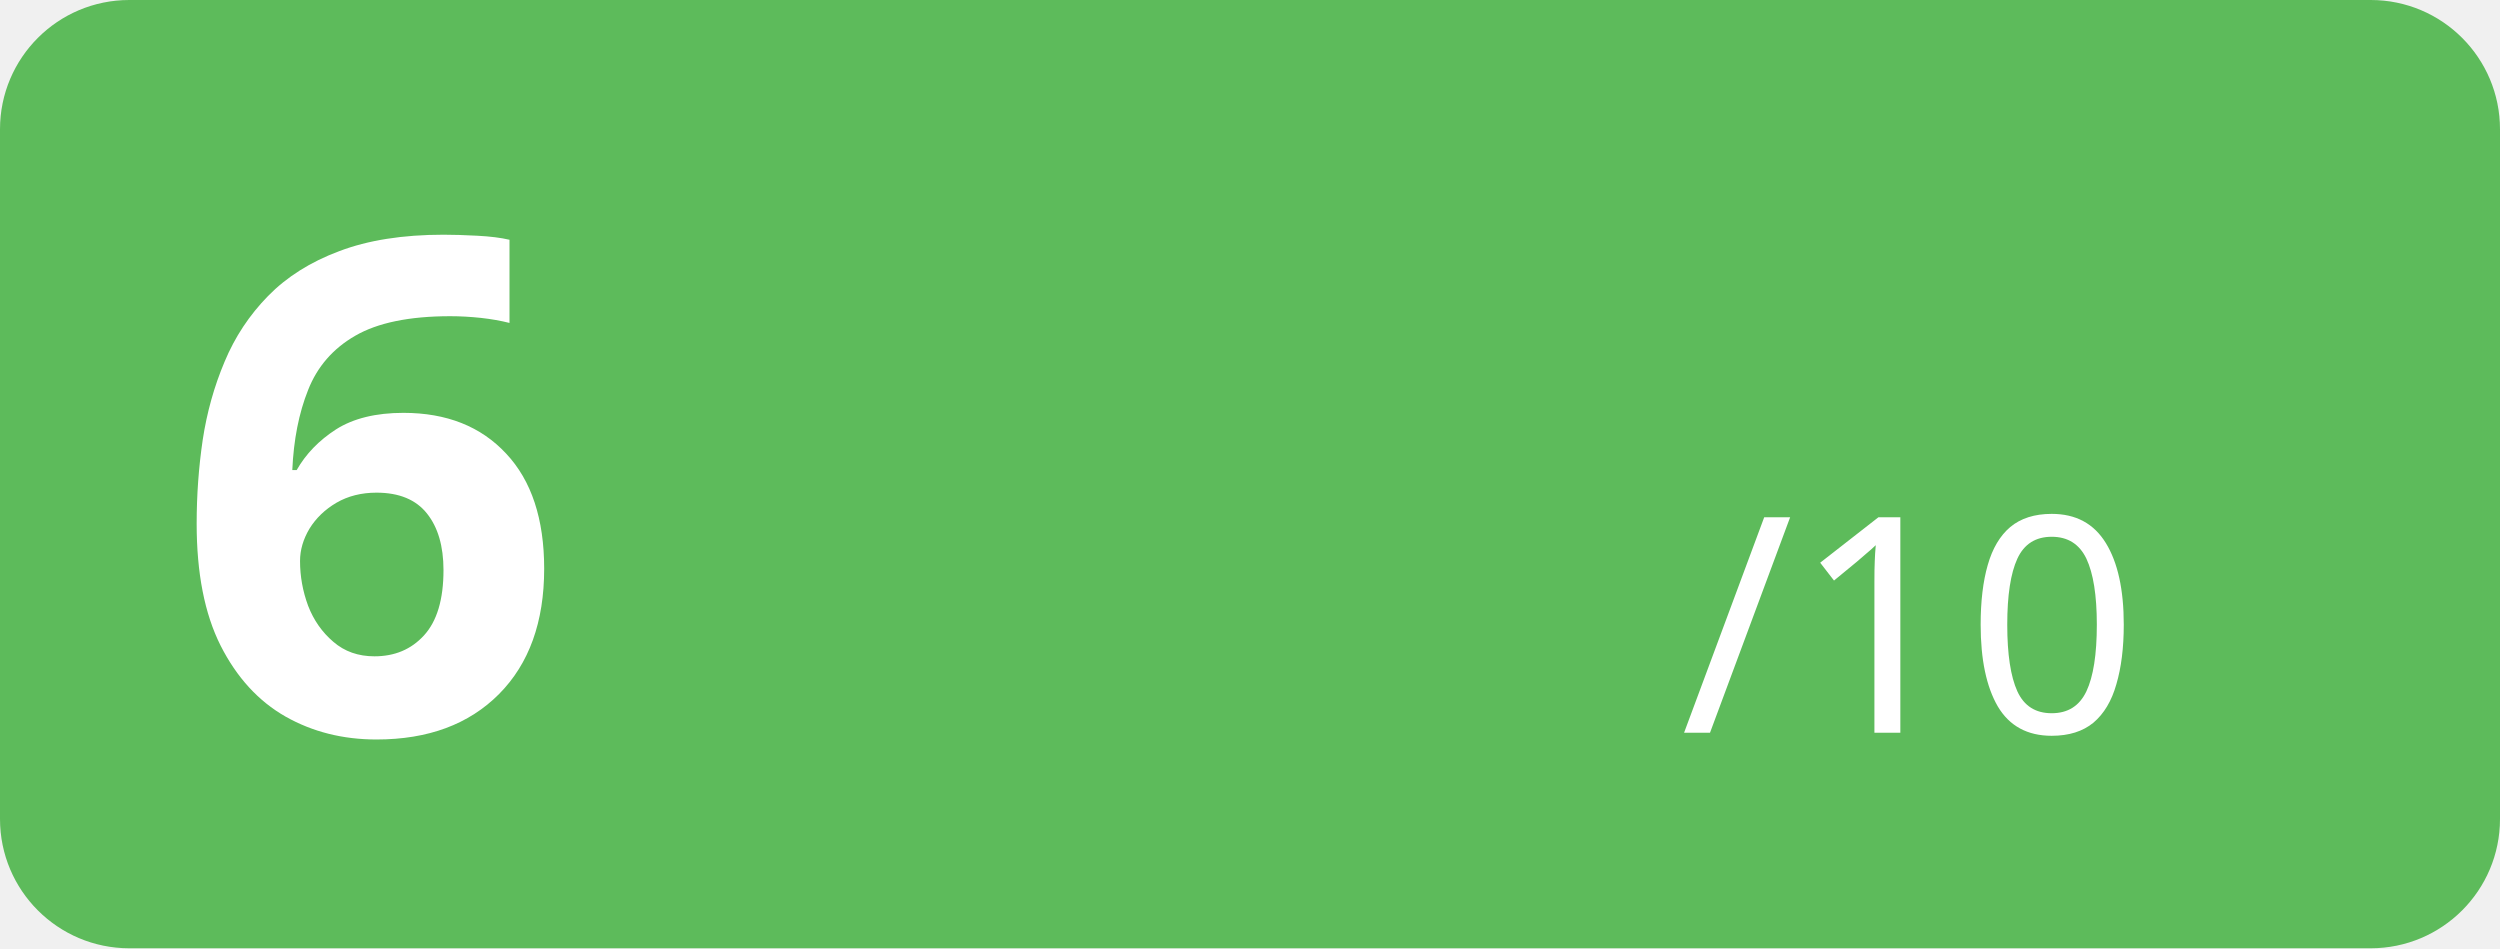
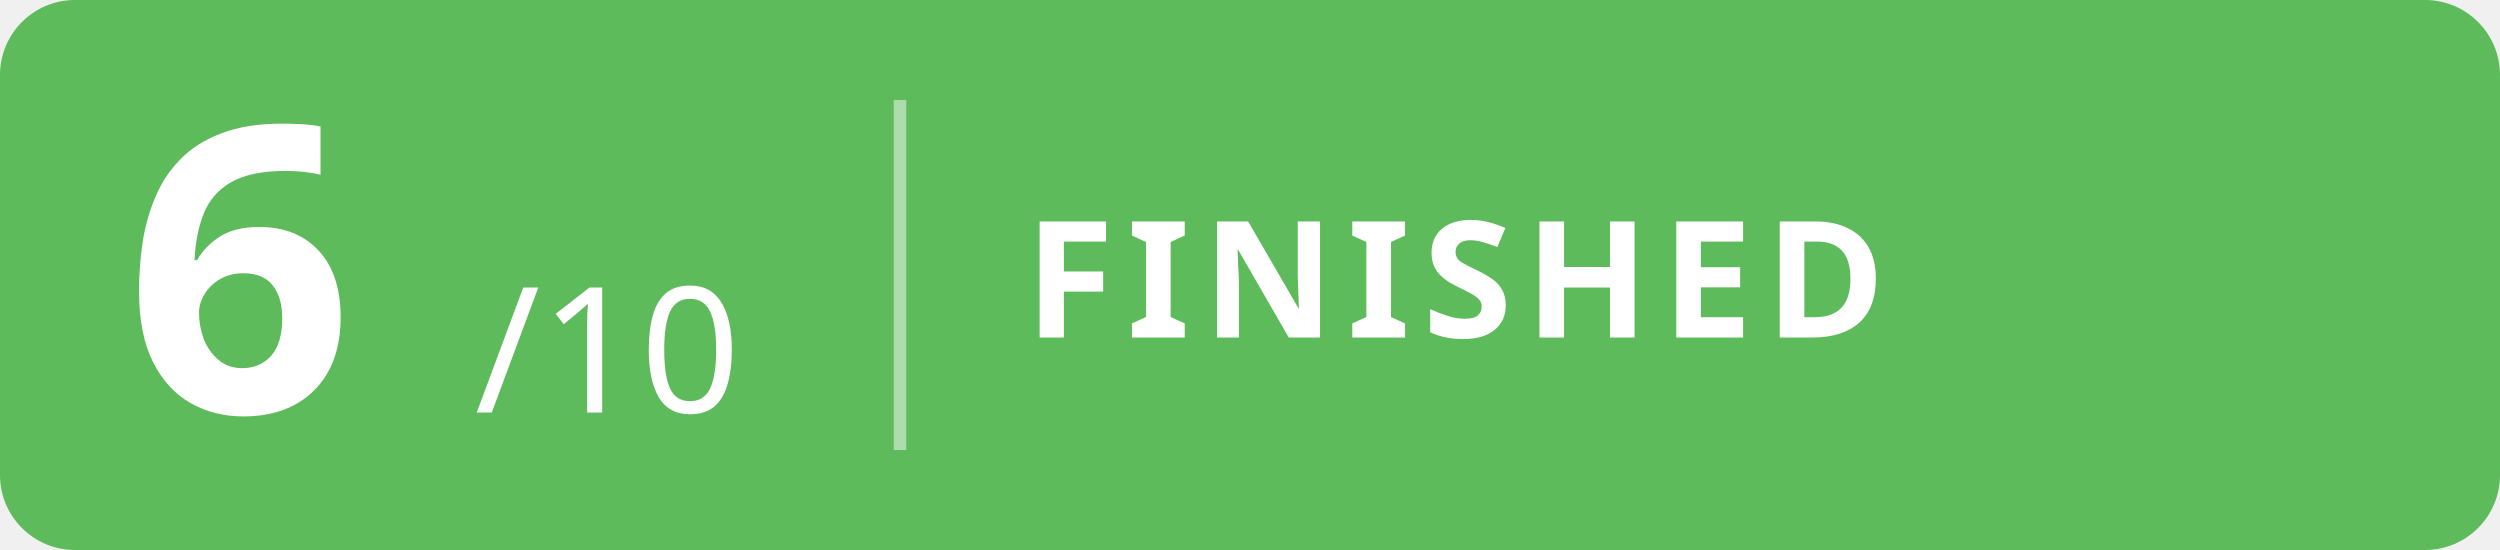
- <svg xmlns="http://www.w3.org/2000/svg" width="116" height="44" viewBox="0 0 116 44">
-   <rect width="116" height="44" rx="6" fill="#5DBB5B" />
-   <text x="8" y="34" font-size="32" font-weight="700" fill="white" font-family="sans-serif">6</text>
-   <text x="78" y="34" font-size="14" font-weight="400" fill="white" font-family="sans-serif">/10</text>
+ <svg xmlns="http://www.w3.org/2000/svg" width="200" height="44" viewBox="0 0 200 44">
+   <rect width="200" height="44" rx="6" fill="#5DBB5B" />
+   <text x="10" y="33" font-size="32" font-weight="700" fill="white" font-family="sans-serif">6</text>
+   <text x="38" y="33" font-size="14" font-weight="400" fill="white" font-family="sans-serif">/10</text>
+   <line x1="72" y1="8" x2="72" y2="36" stroke="white" stroke-width="1" opacity="0.5" />
+   <text x="82" y="27" font-size="13" font-weight="700" fill="white" font-family="sans-serif" letter-spacing="1">FINISHED</text>
</svg>
